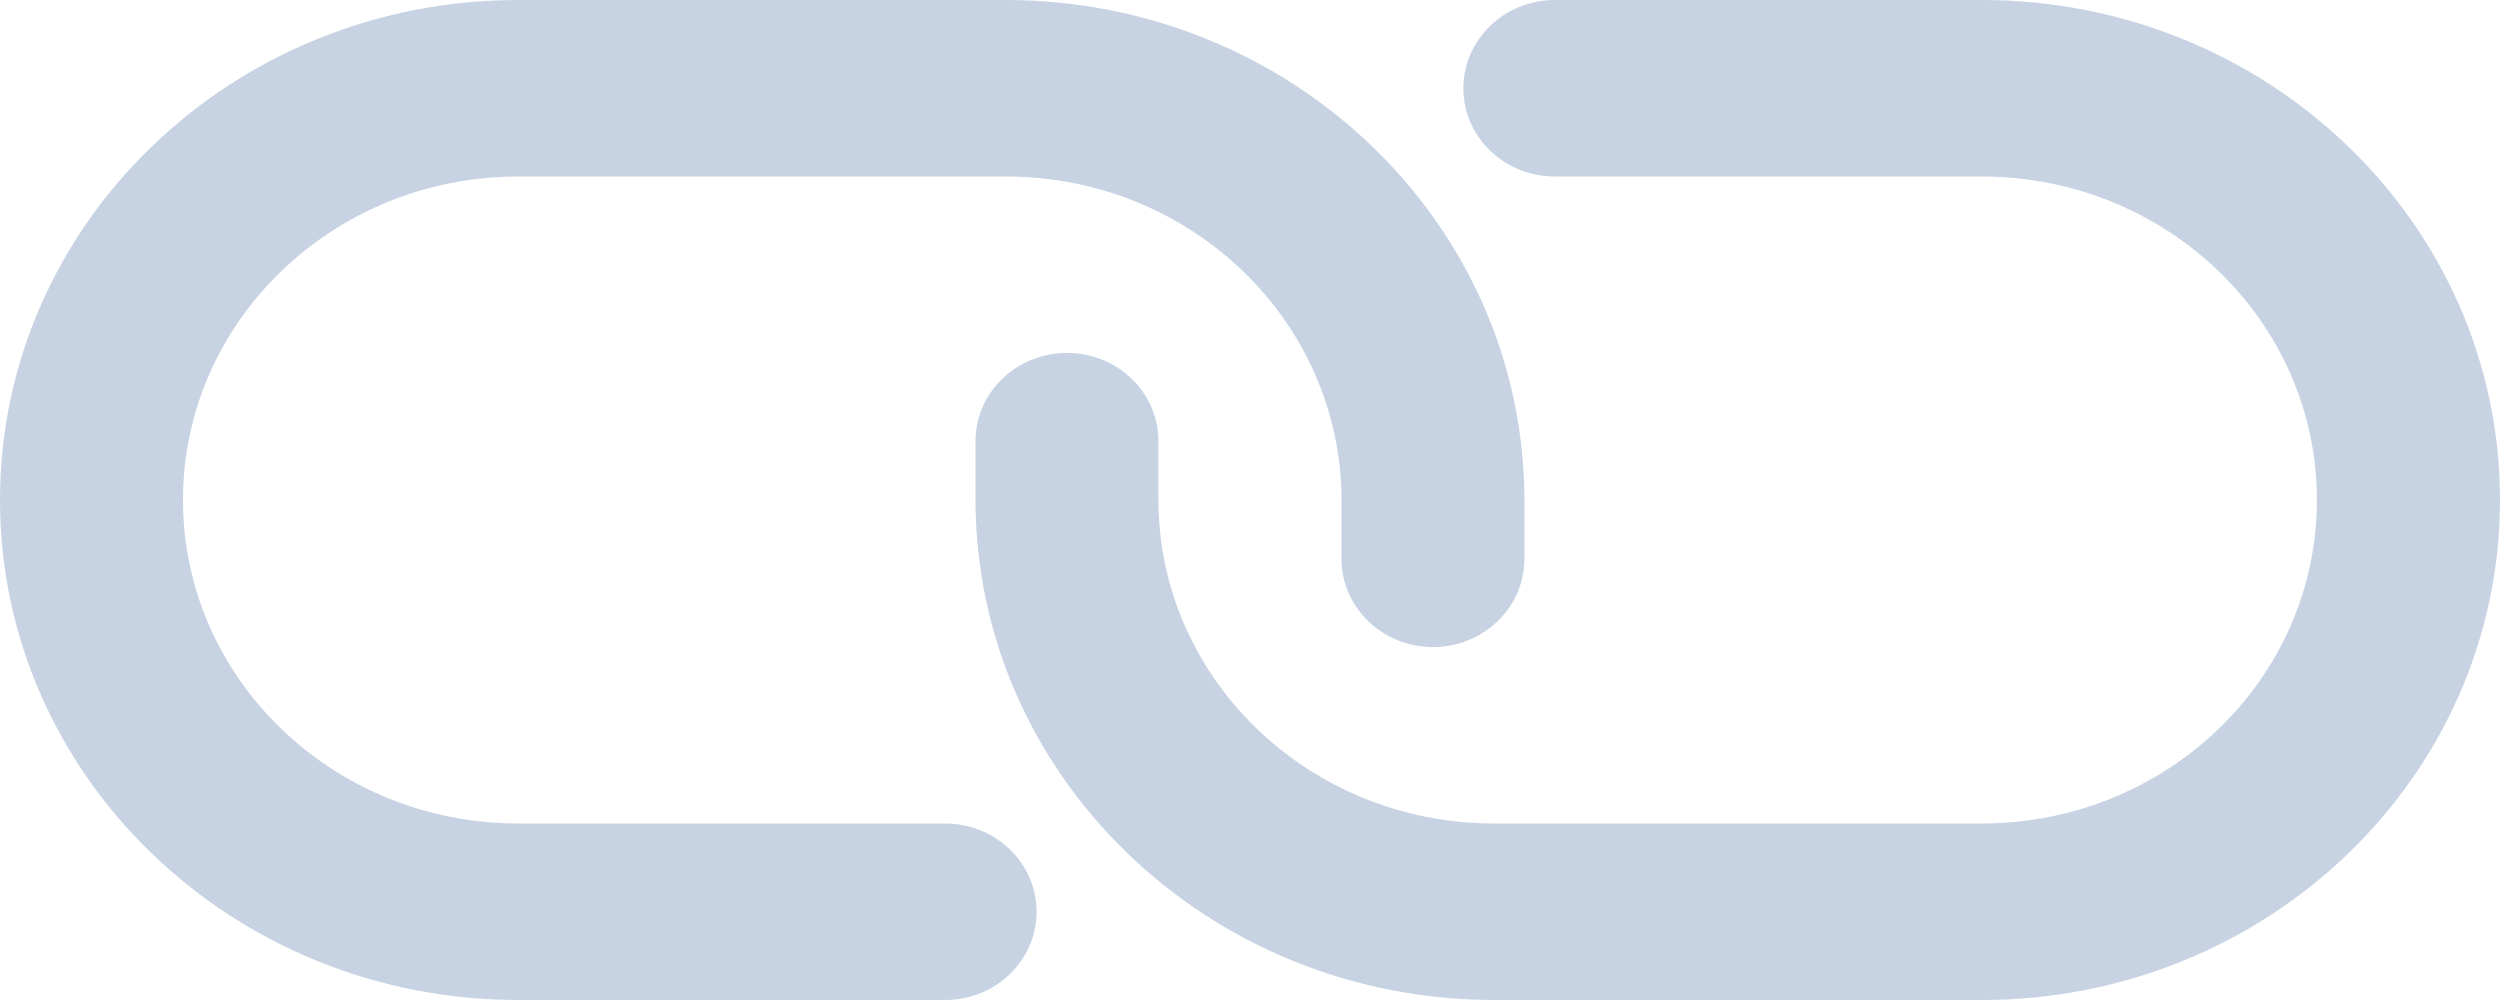
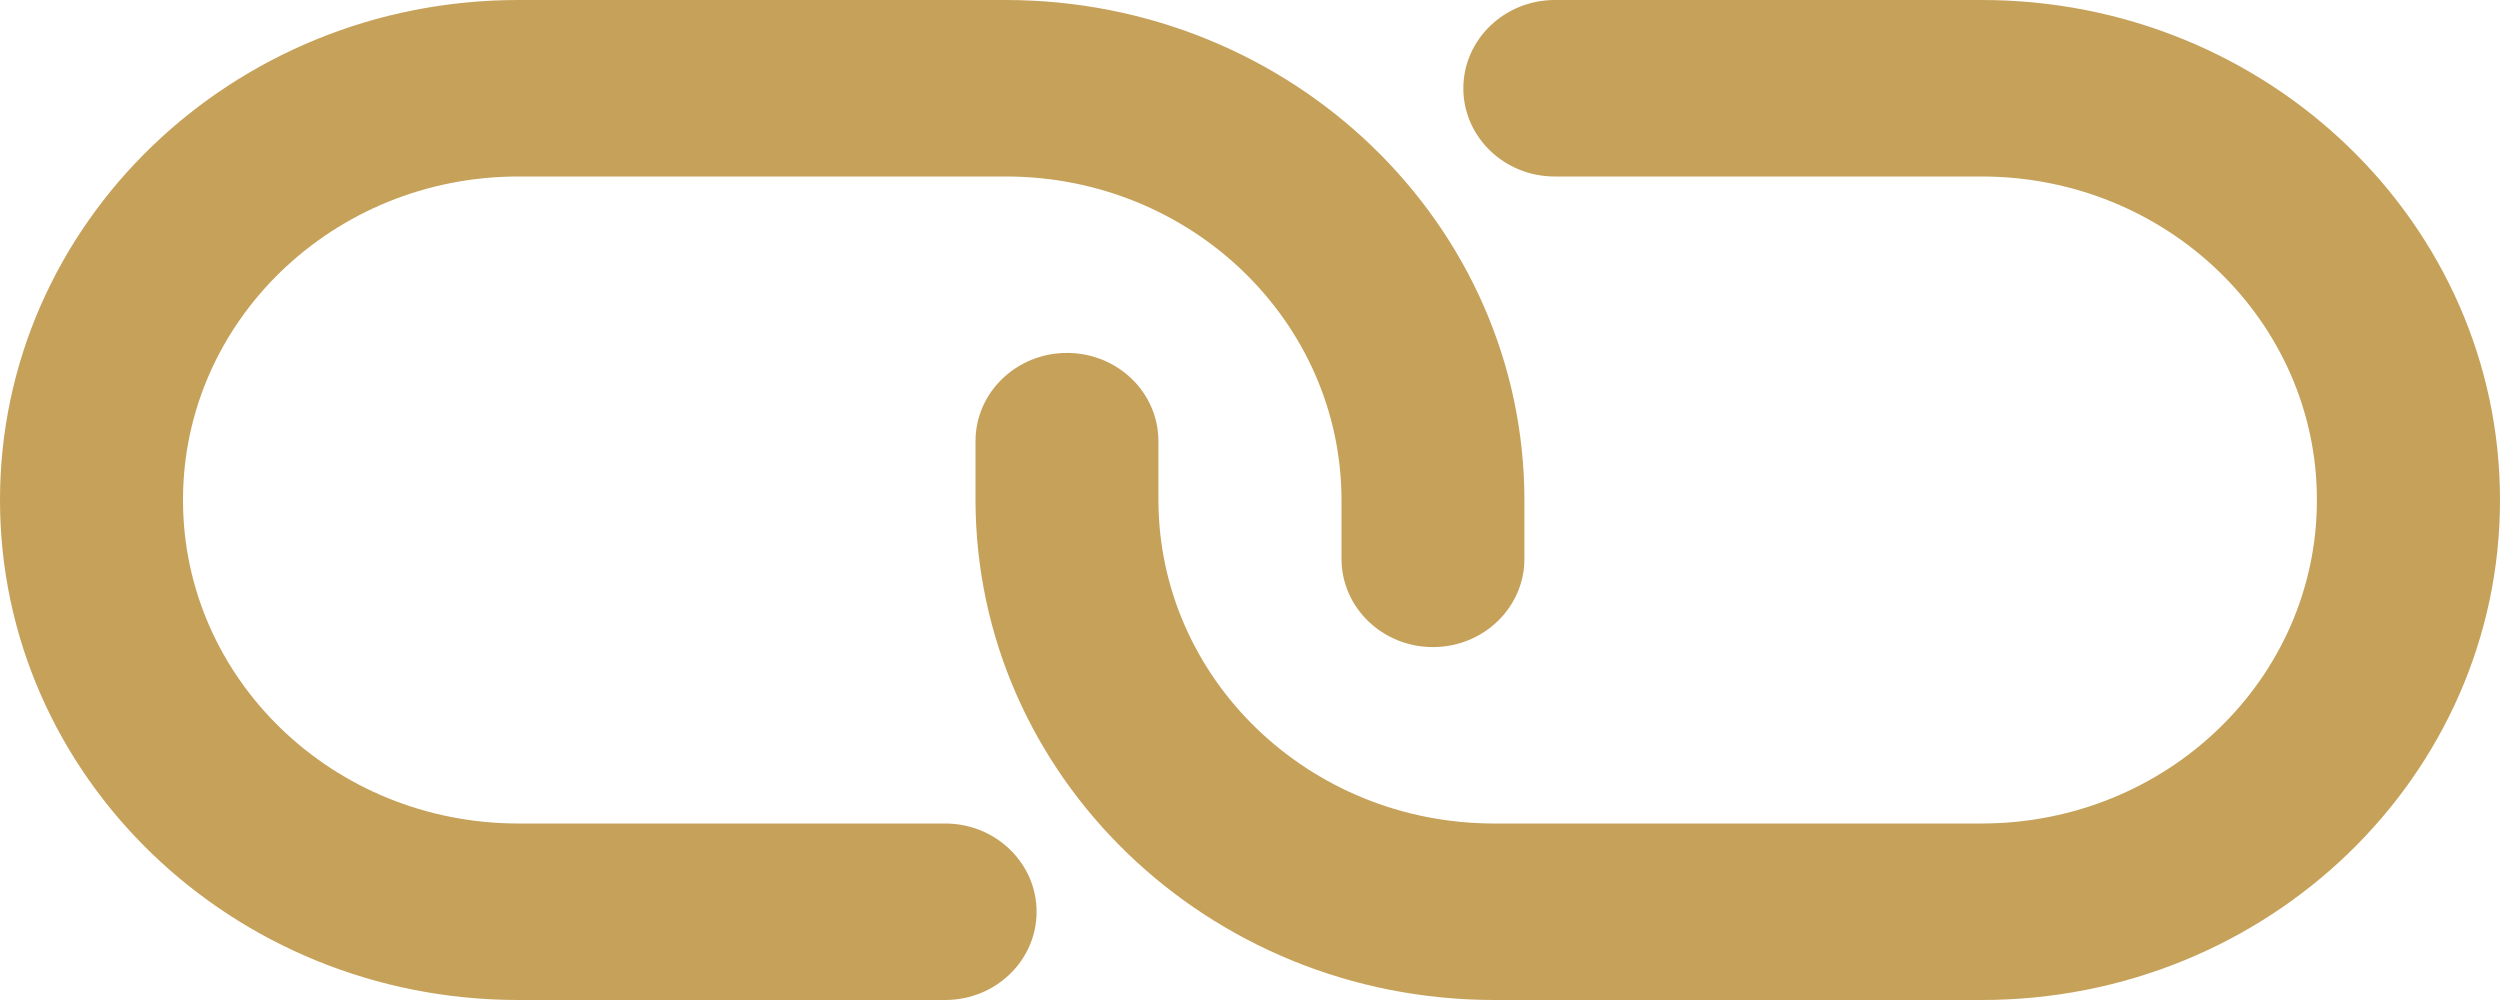
<svg xmlns="http://www.w3.org/2000/svg" width="30" height="12">
-   <path d="M12.439 10.941c0-.585-.492-1.059-1.097-1.059h-5.122c-2.223 0-4.024-1.738-4.024-3.882 0-2.144 1.802-3.882 4.024-3.882h5.854C14.295 2.12 16.095 3.857 16.098 6v.706c0 .585.492 1.059 1.097 1.059.606 0 1.098-.474 1.098-1.059V6c-.004-3.312-2.786-5.996-6.22-6H6.22C2.785 0 0 2.687 0 6s2.785 6 6.22 6h5.122c.606 0 1.097-.474 1.097-1.059M23.78 12h-5.854c-3.433-.004-6.215-2.688-6.22-6v-.706c0-.585.492-1.059 1.098-1.059.606 0 1.097.474 1.097 1.059V6c.003 2.143 1.803 3.88 4.024 3.882h5.854c2.223 0 4.024-1.738 4.024-3.882 0-2.144-1.802-3.882-4.024-3.882h-5.122c-.606 0-1.097-.474-1.097-1.059C17.561.474 18.053 0 18.659 0h5.122C27.215 0 30 2.687 30 6s-2.785 6-6.22 6" fill="#C7D3E3" fill-rule="evenodd" />
+   <path d="M12.439 10.941c0-.585-.492-1.059-1.097-1.059h-5.122c-2.223 0-4.024-1.738-4.024-3.882 0-2.144 1.802-3.882 4.024-3.882h5.854C14.295 2.12 16.095 3.857 16.098 6v.706c0 .585.492 1.059 1.097 1.059.606 0 1.098-.474 1.098-1.059V6c-.004-3.312-2.786-5.996-6.22-6H6.22C2.785 0 0 2.687 0 6s2.785 6 6.22 6h5.122c.606 0 1.097-.474 1.097-1.059M23.78 12h-5.854c-3.433-.004-6.215-2.688-6.22-6v-.706c0-.585.492-1.059 1.098-1.059.606 0 1.097.474 1.097 1.059V6c.003 2.143 1.803 3.88 4.024 3.882h5.854c2.223 0 4.024-1.738 4.024-3.882 0-2.144-1.802-3.882-4.024-3.882h-5.122c-.606 0-1.097-.474-1.097-1.059C17.561.474 18.053 0 18.659 0h5.122C27.215 0 30 2.687 30 6s-2.785 6-6.22 6" fill="#c6a15a" fill-rule="evenodd" />
</svg>
